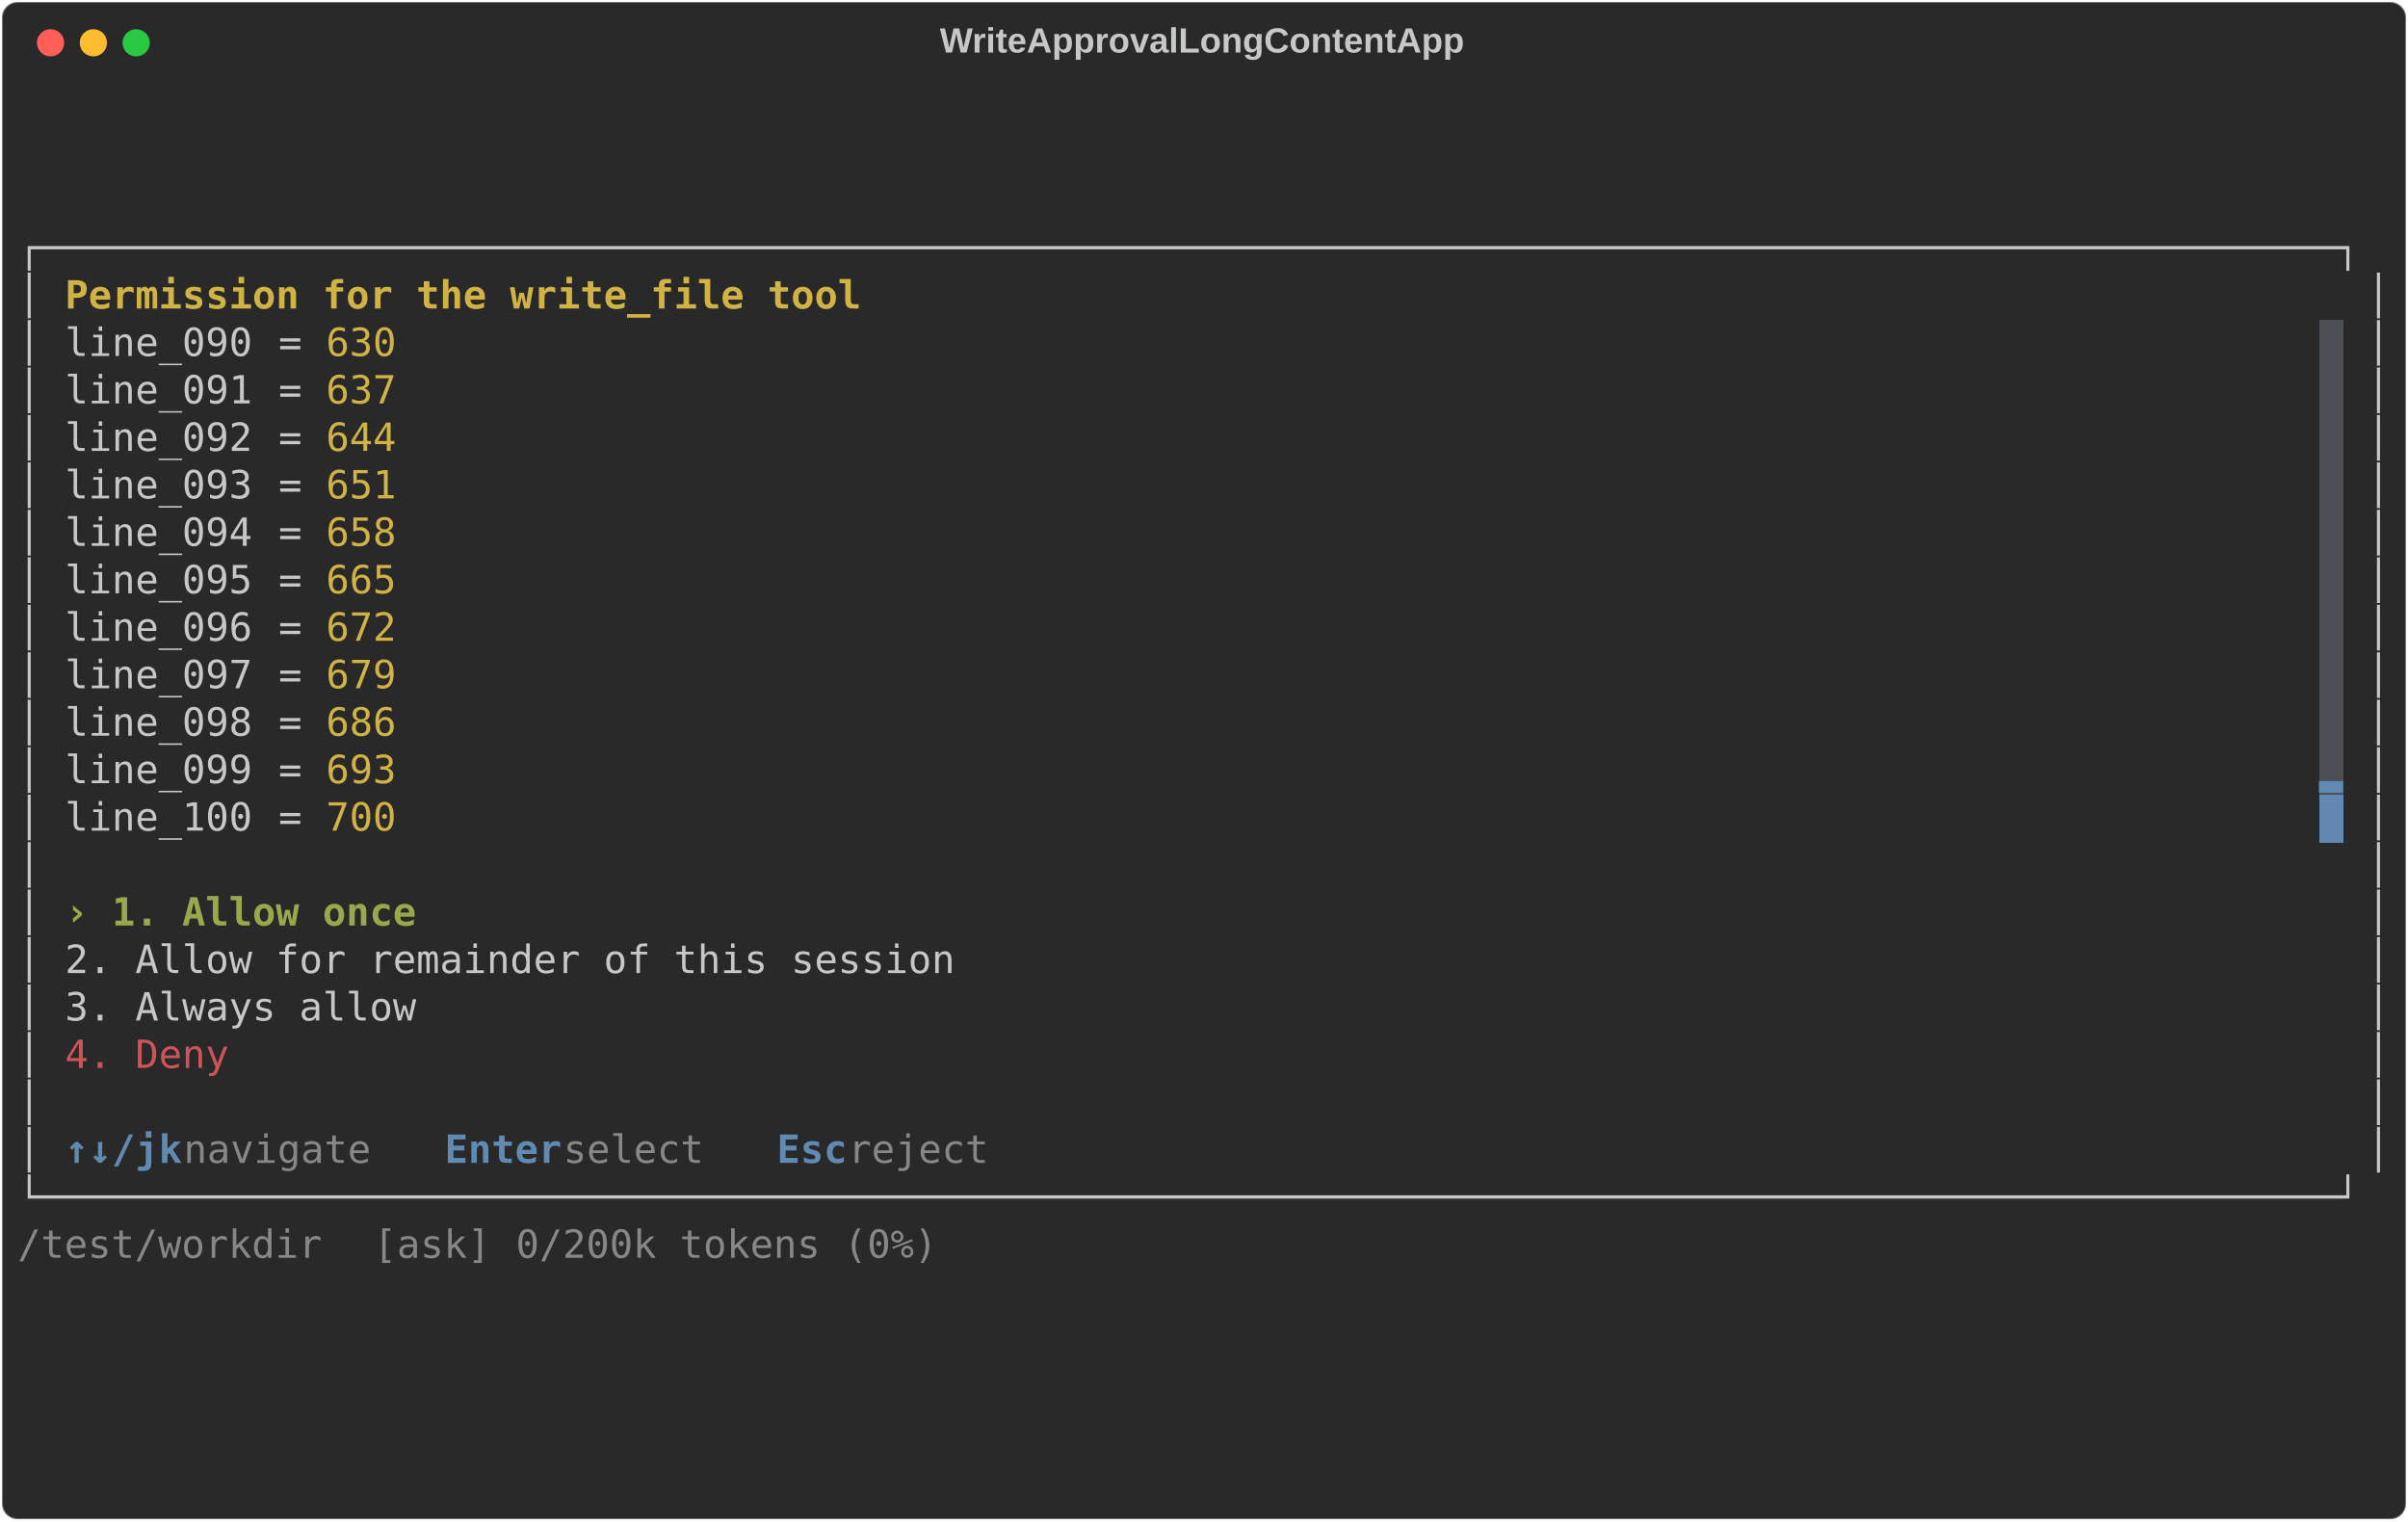
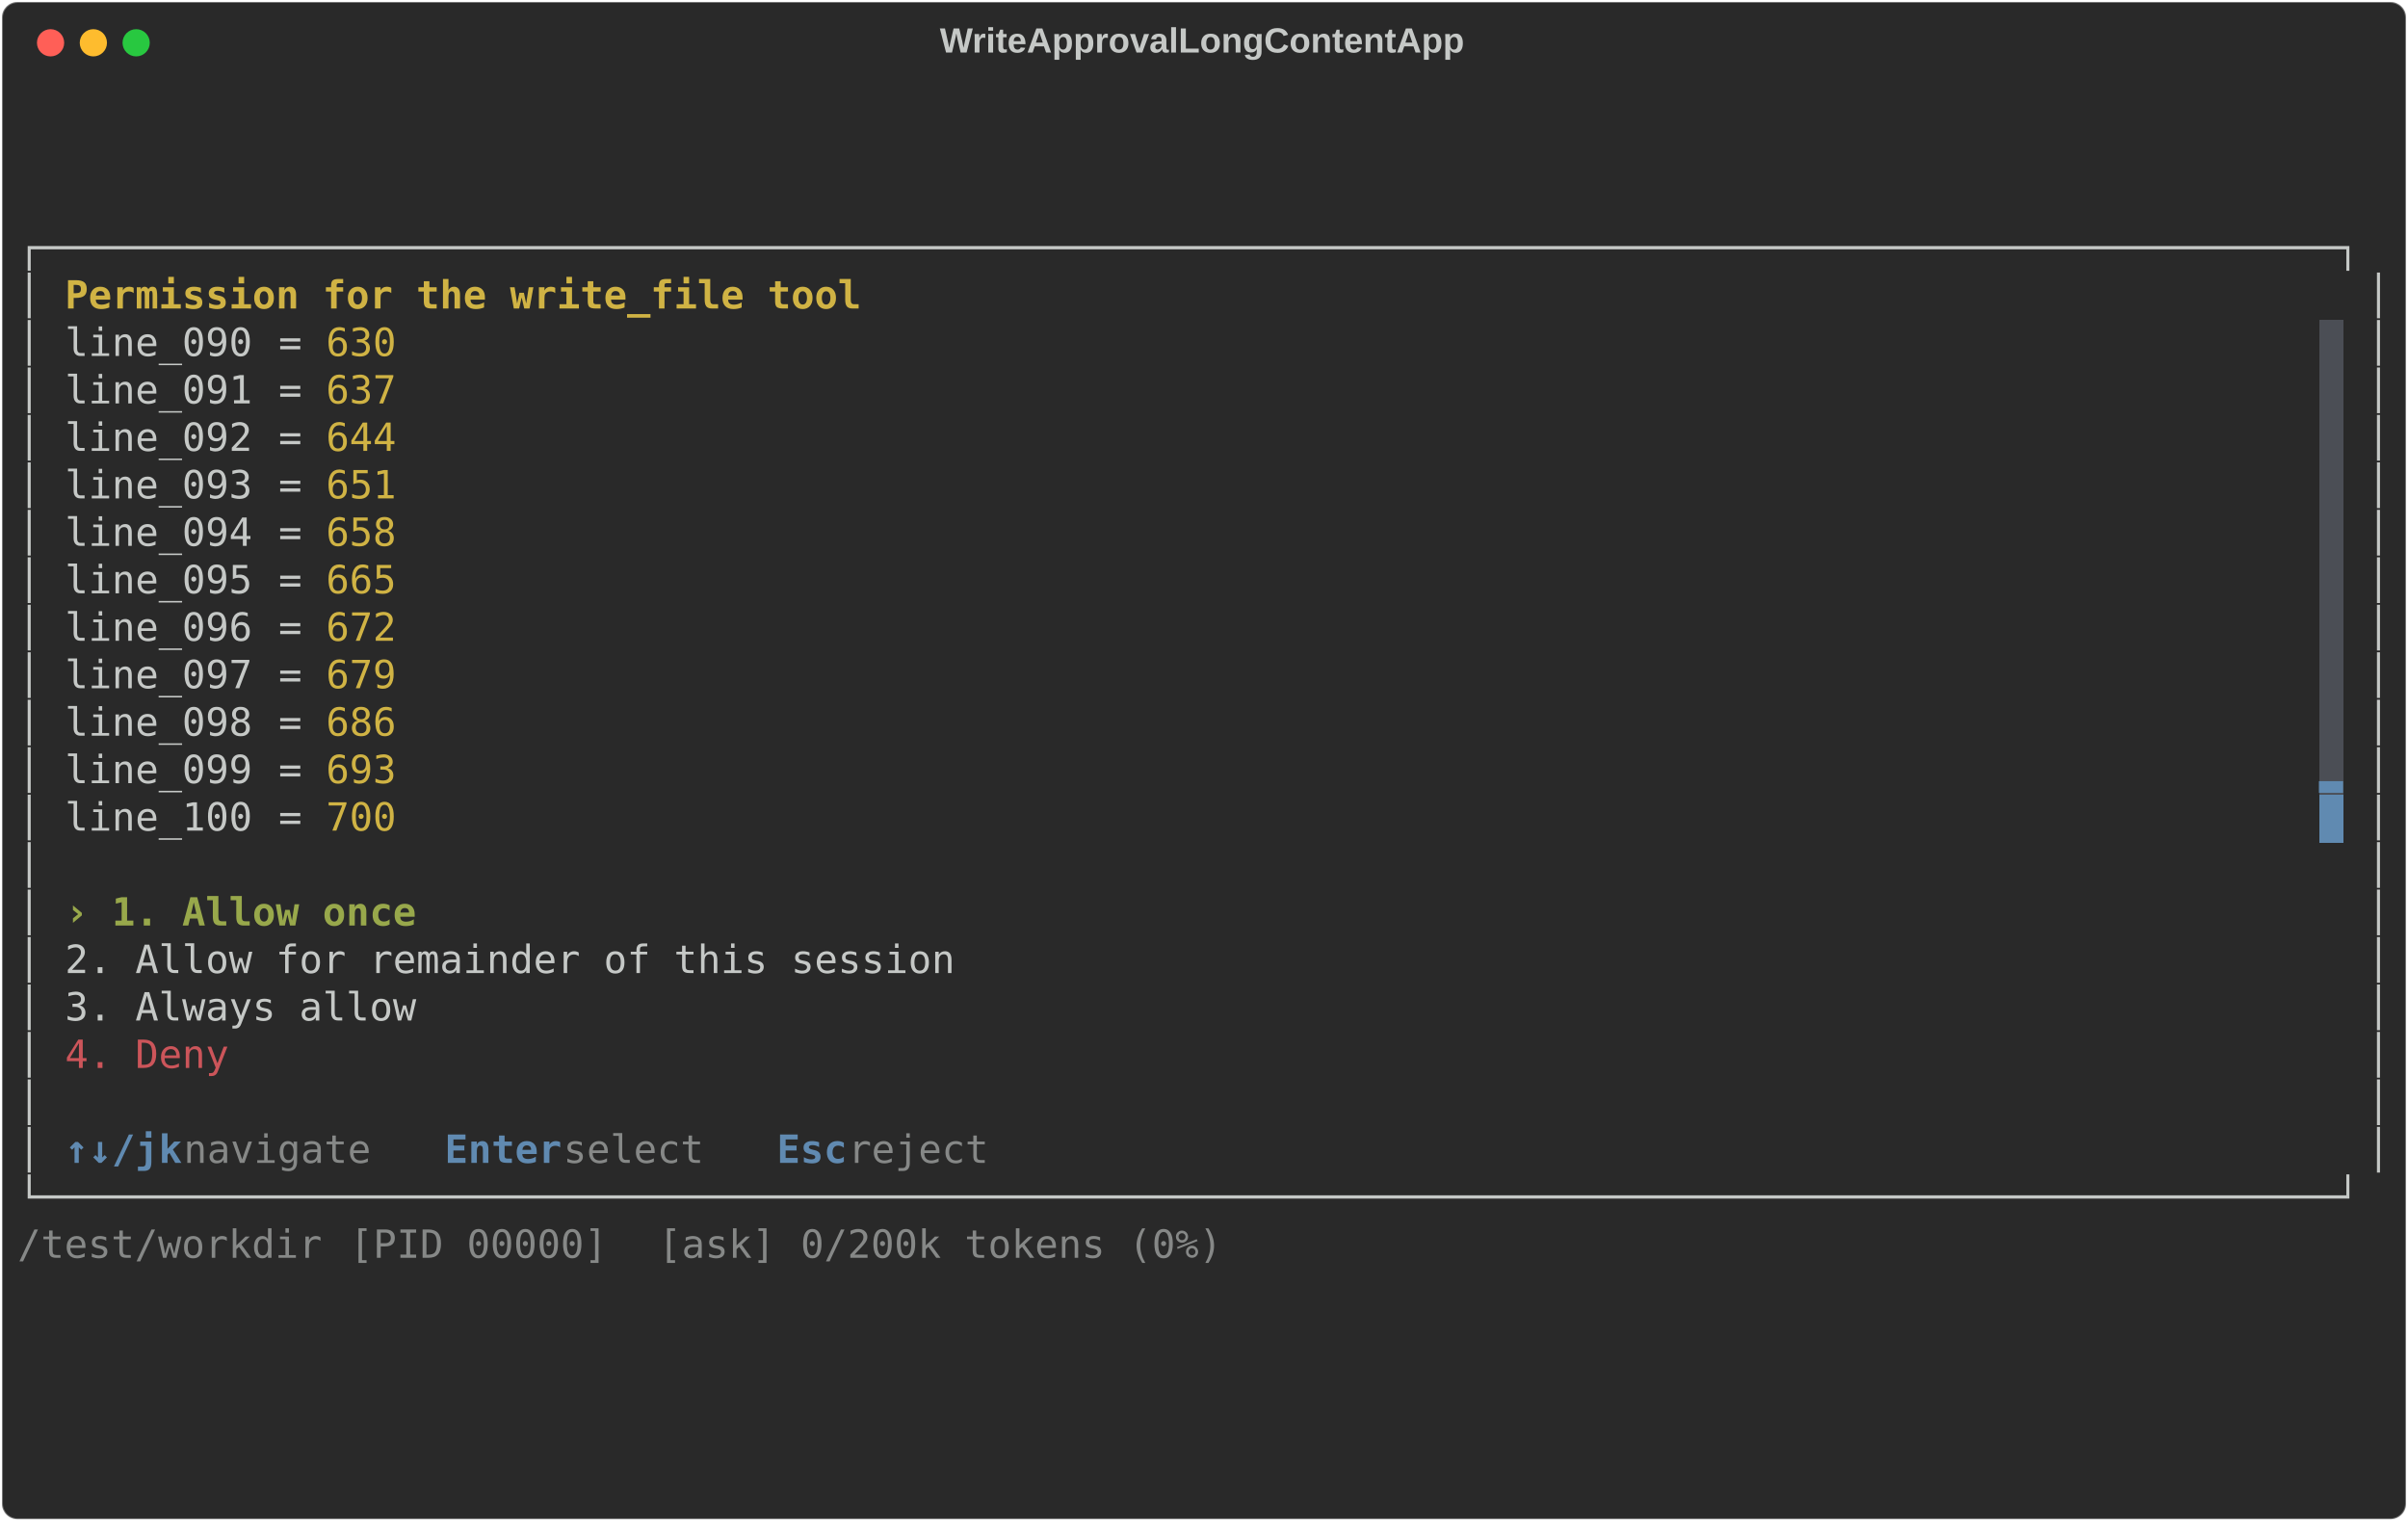
<svg xmlns="http://www.w3.org/2000/svg" class="rich-terminal" viewBox="0 0 1238 782.0">
  <style>

    @font-face {
        font-family: "Fira Code";
        src: local("FiraCode-Regular"),
                url("https://cdnjs.cloudflare.com/ajax/libs/firacode/6.2.0/woff2/FiraCode-Regular.woff2") format("woff2"),
                url("https://cdnjs.cloudflare.com/ajax/libs/firacode/6.2.0/woff/FiraCode-Regular.woff") format("woff");
        font-style: normal;
        font-weight: 400;
    }
    @font-face {
        font-family: "Fira Code";
        src: local("FiraCode-Bold"),
                url("https://cdnjs.cloudflare.com/ajax/libs/firacode/6.2.0/woff2/FiraCode-Bold.woff2") format("woff2"),
                url("https://cdnjs.cloudflare.com/ajax/libs/firacode/6.2.0/woff/FiraCode-Bold.woff") format("woff");
        font-style: bold;
        font-weight: 700;
    }

    .terminal-matrix {
        font-family: Fira Code, monospace;
        font-size: 20px;
        line-height: 24.4px;
        font-variant-east-asian: full-width;
    }

    .terminal-title {
        font-size: 18px;
        font-weight: bold;
        font-family: arial;
    }

    .terminal-r1 { fill: #c5c8c6 }
.terminal-r2 { fill: #d0b344;font-weight: bold }
.terminal-r3 { fill: #d0b344 }
.terminal-r4 { fill: #608ab1 }
.terminal-r5 { fill: #292929 }
.terminal-r6 { fill: #98a84b;font-weight: bold }
.terminal-r7 { fill: #cc555a }
.terminal-r8 { fill: #608ab1;font-weight: bold }
.terminal-r9 { fill: #868887 }
    </style>
  <defs>
    <clipPath id="terminal-clip-terminal">
      <rect x="0" y="0" width="1219.0" height="731.0" />
    </clipPath>
    <clipPath id="terminal-line-0">
      <rect x="0" y="1.5" width="1220" height="24.65" />
    </clipPath>
    <clipPath id="terminal-line-1">
      <rect x="0" y="25.9" width="1220" height="24.65" />
    </clipPath>
    <clipPath id="terminal-line-2">
      <rect x="0" y="50.3" width="1220" height="24.65" />
    </clipPath>
    <clipPath id="terminal-line-3">
      <rect x="0" y="74.7" width="1220" height="24.65" />
    </clipPath>
    <clipPath id="terminal-line-4">
      <rect x="0" y="99.1" width="1220" height="24.65" />
    </clipPath>
    <clipPath id="terminal-line-5">
      <rect x="0" y="123.5" width="1220" height="24.65" />
    </clipPath>
    <clipPath id="terminal-line-6">
      <rect x="0" y="147.9" width="1220" height="24.65" />
    </clipPath>
    <clipPath id="terminal-line-7">
      <rect x="0" y="172.3" width="1220" height="24.65" />
    </clipPath>
    <clipPath id="terminal-line-8">
      <rect x="0" y="196.7" width="1220" height="24.65" />
    </clipPath>
    <clipPath id="terminal-line-9">
      <rect x="0" y="221.1" width="1220" height="24.65" />
    </clipPath>
    <clipPath id="terminal-line-10">
      <rect x="0" y="245.5" width="1220" height="24.65" />
    </clipPath>
    <clipPath id="terminal-line-11">
      <rect x="0" y="269.9" width="1220" height="24.65" />
    </clipPath>
    <clipPath id="terminal-line-12">
      <rect x="0" y="294.3" width="1220" height="24.65" />
    </clipPath>
    <clipPath id="terminal-line-13">
      <rect x="0" y="318.7" width="1220" height="24.65" />
    </clipPath>
    <clipPath id="terminal-line-14">
      <rect x="0" y="343.1" width="1220" height="24.65" />
    </clipPath>
    <clipPath id="terminal-line-15">
      <rect x="0" y="367.5" width="1220" height="24.65" />
    </clipPath>
    <clipPath id="terminal-line-16">
      <rect x="0" y="391.9" width="1220" height="24.65" />
    </clipPath>
    <clipPath id="terminal-line-17">
      <rect x="0" y="416.3" width="1220" height="24.65" />
    </clipPath>
    <clipPath id="terminal-line-18">
      <rect x="0" y="440.7" width="1220" height="24.65" />
    </clipPath>
    <clipPath id="terminal-line-19">
      <rect x="0" y="465.1" width="1220" height="24.65" />
    </clipPath>
    <clipPath id="terminal-line-20">
      <rect x="0" y="489.5" width="1220" height="24.65" />
    </clipPath>
    <clipPath id="terminal-line-21">
      <rect x="0" y="513.9" width="1220" height="24.65" />
    </clipPath>
    <clipPath id="terminal-line-22">
      <rect x="0" y="538.3" width="1220" height="24.65" />
    </clipPath>
    <clipPath id="terminal-line-23">
      <rect x="0" y="562.7" width="1220" height="24.65" />
    </clipPath>
    <clipPath id="terminal-line-24">
      <rect x="0" y="587.1" width="1220" height="24.65" />
    </clipPath>
    <clipPath id="terminal-line-25">
      <rect x="0" y="611.5" width="1220" height="24.65" />
    </clipPath>
    <clipPath id="terminal-line-26">
      <rect x="0" y="635.9" width="1220" height="24.65" />
    </clipPath>
    <clipPath id="terminal-line-27">
      <rect x="0" y="660.3" width="1220" height="24.65" />
    </clipPath>
    <clipPath id="terminal-line-28">
      <rect x="0" y="684.7" width="1220" height="24.65" />
    </clipPath>
  </defs>
  <rect fill="#292929" stroke="rgba(255,255,255,0.35)" stroke-width="1" x="1" y="1" width="1236" height="780" rx="8" />
  <text class="terminal-title" fill="#c5c8c6" text-anchor="middle" x="618" y="27">WriteApprovalLongContentApp</text>
  <g transform="translate(26,22)">
    <circle cx="0" cy="0" r="7" fill="#ff5f57" />
    <circle cx="22" cy="0" r="7" fill="#febc2e" />
    <circle cx="44" cy="0" r="7" fill="#28c840" />
  </g>
  <g transform="translate(9, 41)" clip-path="url(#terminal-clip-terminal)">
    <rect fill="#4b4e55" x="1183.4" y="123.5" width="12.2" height="24.65" shape-rendering="crispEdges" />
    <rect fill="#4b4e55" x="1183.4" y="147.9" width="12.2" height="24.65" shape-rendering="crispEdges" />
    <rect fill="#4b4e55" x="1183.4" y="172.3" width="12.2" height="24.65" shape-rendering="crispEdges" />
    <rect fill="#4b4e55" x="1183.4" y="196.7" width="12.2" height="24.65" shape-rendering="crispEdges" />
    <rect fill="#4b4e55" x="1183.4" y="221.1" width="12.2" height="24.65" shape-rendering="crispEdges" />
    <rect fill="#4b4e55" x="1183.4" y="245.5" width="12.2" height="24.65" shape-rendering="crispEdges" />
    <rect fill="#4b4e55" x="1183.4" y="269.9" width="12.2" height="24.65" shape-rendering="crispEdges" />
    <rect fill="#4b4e55" x="1183.4" y="294.3" width="12.2" height="24.65" shape-rendering="crispEdges" />
    <rect fill="#4b4e55" x="1183.4" y="318.7" width="12.2" height="24.65" shape-rendering="crispEdges" />
    <rect fill="#4b4e55" x="1183.4" y="343.1" width="12.2" height="24.65" shape-rendering="crispEdges" />
    <rect fill="#608ab1" x="1183.4" y="367.5" width="12.2" height="24.65" shape-rendering="crispEdges" />
    <g class="terminal-matrix">
      <text class="terminal-r1" x="1220" y="20" textLength="12.2" clip-path="url(#terminal-line-0)">
</text>
      <text class="terminal-r1" x="1220" y="44.4" textLength="12.2" clip-path="url(#terminal-line-1)">
</text>
      <text class="terminal-r1" x="1220" y="68.8" textLength="12.2" clip-path="url(#terminal-line-2)">
</text>
      <text class="terminal-r1" x="0" y="93.2" textLength="1220" clip-path="url(#terminal-line-3)">┌──────────────────────────────────────────────────────────────────────────────────────────────────┐</text>
      <text class="terminal-r1" x="1220" y="93.2" textLength="12.2" clip-path="url(#terminal-line-3)">
</text>
      <text class="terminal-r1" x="0" y="117.6" textLength="12.2" clip-path="url(#terminal-line-4)">│</text>
      <text class="terminal-r2" x="24.4" y="117.6" textLength="414.8" clip-path="url(#terminal-line-4)">Permission for the write_file tool</text>
      <text class="terminal-r1" x="1207.8" y="117.6" textLength="12.2" clip-path="url(#terminal-line-4)">│</text>
      <text class="terminal-r1" x="1220" y="117.6" textLength="12.2" clip-path="url(#terminal-line-4)">
</text>
      <text class="terminal-r1" x="0" y="142" textLength="12.2" clip-path="url(#terminal-line-5)">│</text>
      <text class="terminal-r1" x="24.4" y="142" textLength="97.6" clip-path="url(#terminal-line-5)">line_090</text>
      <text class="terminal-r1" x="134.2" y="142" textLength="12.2" clip-path="url(#terminal-line-5)">=</text>
      <text class="terminal-r3" x="158.6" y="142" textLength="36.6" clip-path="url(#terminal-line-5)">630</text>
      <text class="terminal-r1" x="1207.8" y="142" textLength="12.2" clip-path="url(#terminal-line-5)">│</text>
      <text class="terminal-r1" x="1220" y="142" textLength="12.2" clip-path="url(#terminal-line-5)">
</text>
      <text class="terminal-r1" x="0" y="166.4" textLength="12.2" clip-path="url(#terminal-line-6)">│</text>
      <text class="terminal-r1" x="24.4" y="166.4" textLength="97.6" clip-path="url(#terminal-line-6)">line_091</text>
      <text class="terminal-r1" x="134.2" y="166.4" textLength="12.2" clip-path="url(#terminal-line-6)">=</text>
      <text class="terminal-r3" x="158.6" y="166.4" textLength="36.6" clip-path="url(#terminal-line-6)">637</text>
      <text class="terminal-r1" x="1207.8" y="166.4" textLength="12.2" clip-path="url(#terminal-line-6)">│</text>
      <text class="terminal-r1" x="1220" y="166.4" textLength="12.2" clip-path="url(#terminal-line-6)">
</text>
      <text class="terminal-r1" x="0" y="190.8" textLength="12.2" clip-path="url(#terminal-line-7)">│</text>
      <text class="terminal-r1" x="24.4" y="190.8" textLength="97.6" clip-path="url(#terminal-line-7)">line_092</text>
      <text class="terminal-r1" x="134.2" y="190.8" textLength="12.2" clip-path="url(#terminal-line-7)">=</text>
      <text class="terminal-r3" x="158.6" y="190.8" textLength="36.6" clip-path="url(#terminal-line-7)">644</text>
      <text class="terminal-r1" x="1207.8" y="190.8" textLength="12.2" clip-path="url(#terminal-line-7)">│</text>
      <text class="terminal-r1" x="1220" y="190.8" textLength="12.2" clip-path="url(#terminal-line-7)">
</text>
      <text class="terminal-r1" x="0" y="215.2" textLength="12.2" clip-path="url(#terminal-line-8)">│</text>
      <text class="terminal-r1" x="24.4" y="215.2" textLength="97.6" clip-path="url(#terminal-line-8)">line_093</text>
      <text class="terminal-r1" x="134.2" y="215.2" textLength="12.2" clip-path="url(#terminal-line-8)">=</text>
      <text class="terminal-r3" x="158.6" y="215.2" textLength="36.6" clip-path="url(#terminal-line-8)">651</text>
      <text class="terminal-r1" x="1207.8" y="215.2" textLength="12.2" clip-path="url(#terminal-line-8)">│</text>
      <text class="terminal-r1" x="1220" y="215.2" textLength="12.2" clip-path="url(#terminal-line-8)">
</text>
      <text class="terminal-r1" x="0" y="239.6" textLength="12.2" clip-path="url(#terminal-line-9)">│</text>
      <text class="terminal-r1" x="24.4" y="239.6" textLength="97.6" clip-path="url(#terminal-line-9)">line_094</text>
      <text class="terminal-r1" x="134.2" y="239.6" textLength="12.2" clip-path="url(#terminal-line-9)">=</text>
      <text class="terminal-r3" x="158.6" y="239.6" textLength="36.6" clip-path="url(#terminal-line-9)">658</text>
      <text class="terminal-r1" x="1207.8" y="239.6" textLength="12.2" clip-path="url(#terminal-line-9)">│</text>
      <text class="terminal-r1" x="1220" y="239.6" textLength="12.2" clip-path="url(#terminal-line-9)">
</text>
      <text class="terminal-r1" x="0" y="264" textLength="12.2" clip-path="url(#terminal-line-10)">│</text>
      <text class="terminal-r1" x="24.4" y="264" textLength="97.6" clip-path="url(#terminal-line-10)">line_095</text>
      <text class="terminal-r1" x="134.2" y="264" textLength="12.2" clip-path="url(#terminal-line-10)">=</text>
      <text class="terminal-r3" x="158.6" y="264" textLength="36.6" clip-path="url(#terminal-line-10)">665</text>
      <text class="terminal-r1" x="1207.8" y="264" textLength="12.2" clip-path="url(#terminal-line-10)">│</text>
      <text class="terminal-r1" x="1220" y="264" textLength="12.2" clip-path="url(#terminal-line-10)">
</text>
      <text class="terminal-r1" x="0" y="288.4" textLength="12.2" clip-path="url(#terminal-line-11)">│</text>
      <text class="terminal-r1" x="24.4" y="288.4" textLength="97.6" clip-path="url(#terminal-line-11)">line_096</text>
      <text class="terminal-r1" x="134.2" y="288.4" textLength="12.2" clip-path="url(#terminal-line-11)">=</text>
      <text class="terminal-r3" x="158.6" y="288.4" textLength="36.6" clip-path="url(#terminal-line-11)">672</text>
      <text class="terminal-r1" x="1207.8" y="288.4" textLength="12.2" clip-path="url(#terminal-line-11)">│</text>
      <text class="terminal-r1" x="1220" y="288.4" textLength="12.2" clip-path="url(#terminal-line-11)">
</text>
      <text class="terminal-r1" x="0" y="312.8" textLength="12.2" clip-path="url(#terminal-line-12)">│</text>
      <text class="terminal-r1" x="24.4" y="312.8" textLength="97.6" clip-path="url(#terminal-line-12)">line_097</text>
      <text class="terminal-r1" x="134.2" y="312.8" textLength="12.2" clip-path="url(#terminal-line-12)">=</text>
      <text class="terminal-r3" x="158.6" y="312.8" textLength="36.6" clip-path="url(#terminal-line-12)">679</text>
      <text class="terminal-r1" x="1207.8" y="312.8" textLength="12.2" clip-path="url(#terminal-line-12)">│</text>
      <text class="terminal-r1" x="1220" y="312.8" textLength="12.2" clip-path="url(#terminal-line-12)">
</text>
      <text class="terminal-r1" x="0" y="337.2" textLength="12.2" clip-path="url(#terminal-line-13)">│</text>
      <text class="terminal-r1" x="24.4" y="337.2" textLength="97.6" clip-path="url(#terminal-line-13)">line_098</text>
      <text class="terminal-r1" x="134.2" y="337.2" textLength="12.2" clip-path="url(#terminal-line-13)">=</text>
      <text class="terminal-r3" x="158.6" y="337.2" textLength="36.6" clip-path="url(#terminal-line-13)">686</text>
      <text class="terminal-r1" x="1207.8" y="337.2" textLength="12.2" clip-path="url(#terminal-line-13)">│</text>
      <text class="terminal-r1" x="1220" y="337.2" textLength="12.2" clip-path="url(#terminal-line-13)">
</text>
      <text class="terminal-r1" x="0" y="361.6" textLength="12.2" clip-path="url(#terminal-line-14)">│</text>
      <text class="terminal-r1" x="24.4" y="361.6" textLength="97.6" clip-path="url(#terminal-line-14)">line_099</text>
      <text class="terminal-r1" x="134.2" y="361.6" textLength="12.2" clip-path="url(#terminal-line-14)">=</text>
      <text class="terminal-r3" x="158.6" y="361.6" textLength="36.6" clip-path="url(#terminal-line-14)">693</text>
      <text class="terminal-r4" x="1183.4" y="361.6" textLength="12.2" clip-path="url(#terminal-line-14)">▂</text>
      <text class="terminal-r1" x="1207.8" y="361.6" textLength="12.2" clip-path="url(#terminal-line-14)">│</text>
      <text class="terminal-r1" x="1220" y="361.6" textLength="12.2" clip-path="url(#terminal-line-14)">
</text>
      <text class="terminal-r1" x="0" y="386" textLength="12.2" clip-path="url(#terminal-line-15)">│</text>
      <text class="terminal-r1" x="24.4" y="386" textLength="97.6" clip-path="url(#terminal-line-15)">line_100</text>
      <text class="terminal-r1" x="134.2" y="386" textLength="12.2" clip-path="url(#terminal-line-15)">=</text>
      <text class="terminal-r3" x="158.6" y="386" textLength="36.6" clip-path="url(#terminal-line-15)">700</text>
      <text class="terminal-r1" x="1207.8" y="386" textLength="12.2" clip-path="url(#terminal-line-15)">│</text>
      <text class="terminal-r1" x="1220" y="386" textLength="12.2" clip-path="url(#terminal-line-15)">
</text>
      <text class="terminal-r1" x="0" y="410.4" textLength="12.2" clip-path="url(#terminal-line-16)">│</text>
      <text class="terminal-r1" x="1207.8" y="410.4" textLength="12.2" clip-path="url(#terminal-line-16)">│</text>
      <text class="terminal-r1" x="1220" y="410.4" textLength="12.2" clip-path="url(#terminal-line-16)">
</text>
      <text class="terminal-r1" x="0" y="434.8" textLength="12.2" clip-path="url(#terminal-line-17)">│</text>
      <text class="terminal-r6" x="24.4" y="434.8" textLength="183" clip-path="url(#terminal-line-17)">› 1. Allow once</text>
      <text class="terminal-r1" x="1207.8" y="434.8" textLength="12.2" clip-path="url(#terminal-line-17)">│</text>
      <text class="terminal-r1" x="1220" y="434.8" textLength="12.2" clip-path="url(#terminal-line-17)">
</text>
      <text class="terminal-r1" x="0" y="459.2" textLength="12.2" clip-path="url(#terminal-line-18)">│</text>
      <text class="terminal-r1" x="24.4" y="459.2" textLength="488" clip-path="url(#terminal-line-18)">  2. Allow for remainder of this session</text>
      <text class="terminal-r1" x="1207.8" y="459.2" textLength="12.2" clip-path="url(#terminal-line-18)">│</text>
      <text class="terminal-r1" x="1220" y="459.2" textLength="12.2" clip-path="url(#terminal-line-18)">
</text>
      <text class="terminal-r1" x="0" y="483.6" textLength="12.2" clip-path="url(#terminal-line-19)">│</text>
      <text class="terminal-r1" x="24.4" y="483.6" textLength="207.4" clip-path="url(#terminal-line-19)">  3. Always allow</text>
      <text class="terminal-r1" x="1207.8" y="483.6" textLength="12.2" clip-path="url(#terminal-line-19)">│</text>
      <text class="terminal-r1" x="1220" y="483.6" textLength="12.2" clip-path="url(#terminal-line-19)">
</text>
      <text class="terminal-r1" x="0" y="508" textLength="12.2" clip-path="url(#terminal-line-20)">│</text>
      <text class="terminal-r7" x="24.4" y="508" textLength="109.8" clip-path="url(#terminal-line-20)">  4. Deny</text>
      <text class="terminal-r1" x="1207.8" y="508" textLength="12.2" clip-path="url(#terminal-line-20)">│</text>
      <text class="terminal-r1" x="1220" y="508" textLength="12.2" clip-path="url(#terminal-line-20)">
</text>
      <text class="terminal-r1" x="0" y="532.4" textLength="12.2" clip-path="url(#terminal-line-21)">│</text>
      <text class="terminal-r1" x="1207.8" y="532.4" textLength="12.2" clip-path="url(#terminal-line-21)">│</text>
      <text class="terminal-r1" x="1220" y="532.4" textLength="12.2" clip-path="url(#terminal-line-21)">
</text>
      <text class="terminal-r1" x="0" y="556.8" textLength="12.2" clip-path="url(#terminal-line-22)">│</text>
      <text class="terminal-r8" x="24.4" y="556.8" textLength="61" clip-path="url(#terminal-line-22)">↑↓/jk</text>
      <text class="terminal-r9" x="85.4" y="556.8" textLength="134.2" clip-path="url(#terminal-line-22)"> navigate  </text>
      <text class="terminal-r8" x="219.6" y="556.8" textLength="61" clip-path="url(#terminal-line-22)">Enter</text>
      <text class="terminal-r9" x="280.6" y="556.8" textLength="109.8" clip-path="url(#terminal-line-22)"> select  </text>
      <text class="terminal-r8" x="390.4" y="556.8" textLength="36.6" clip-path="url(#terminal-line-22)">Esc</text>
      <text class="terminal-r9" x="427" y="556.8" textLength="85.4" clip-path="url(#terminal-line-22)"> reject</text>
      <text class="terminal-r1" x="1207.8" y="556.8" textLength="12.2" clip-path="url(#terminal-line-22)">│</text>
      <text class="terminal-r1" x="1220" y="556.8" textLength="12.2" clip-path="url(#terminal-line-22)">
</text>
      <text class="terminal-r1" x="0" y="581.2" textLength="1220" clip-path="url(#terminal-line-23)">└──────────────────────────────────────────────────────────────────────────────────────────────────┘</text>
      <text class="terminal-r1" x="1220" y="581.2" textLength="12.2" clip-path="url(#terminal-line-23)">
</text>
      <text class="terminal-r9" x="0" y="605.6" textLength="158.6" clip-path="url(#terminal-line-24)">/test/workdir</text>
-       <text class="terminal-r9" x="183" y="605.6" textLength="61" clip-path="url(#terminal-line-24)">[ask]</text>
-       <text class="terminal-r9" x="256.2" y="605.6" textLength="219.6" clip-path="url(#terminal-line-24)">0/200k tokens (0%)</text>
+       <text class="terminal-r9" x="170.8" y="605.6" textLength="134.2" clip-path="url(#terminal-line-24)">[PID 00000]</text>
+       <text class="terminal-r9" x="329.4" y="605.6" textLength="61" clip-path="url(#terminal-line-24)">[ask]</text>
+       <text class="terminal-r9" x="402.6" y="605.6" textLength="219.6" clip-path="url(#terminal-line-24)">0/200k tokens (0%)</text>
      <text class="terminal-r1" x="1220" y="605.6" textLength="12.2" clip-path="url(#terminal-line-24)">
</text>
      <text class="terminal-r1" x="1220" y="630" textLength="12.2" clip-path="url(#terminal-line-25)">
</text>
      <text class="terminal-r1" x="1220" y="654.4" textLength="12.2" clip-path="url(#terminal-line-26)">
</text>
      <text class="terminal-r1" x="1220" y="678.8" textLength="12.2" clip-path="url(#terminal-line-27)">
</text>
      <text class="terminal-r1" x="1220" y="703.2" textLength="12.2" clip-path="url(#terminal-line-28)">
</text>
    </g>
  </g>
</svg>
